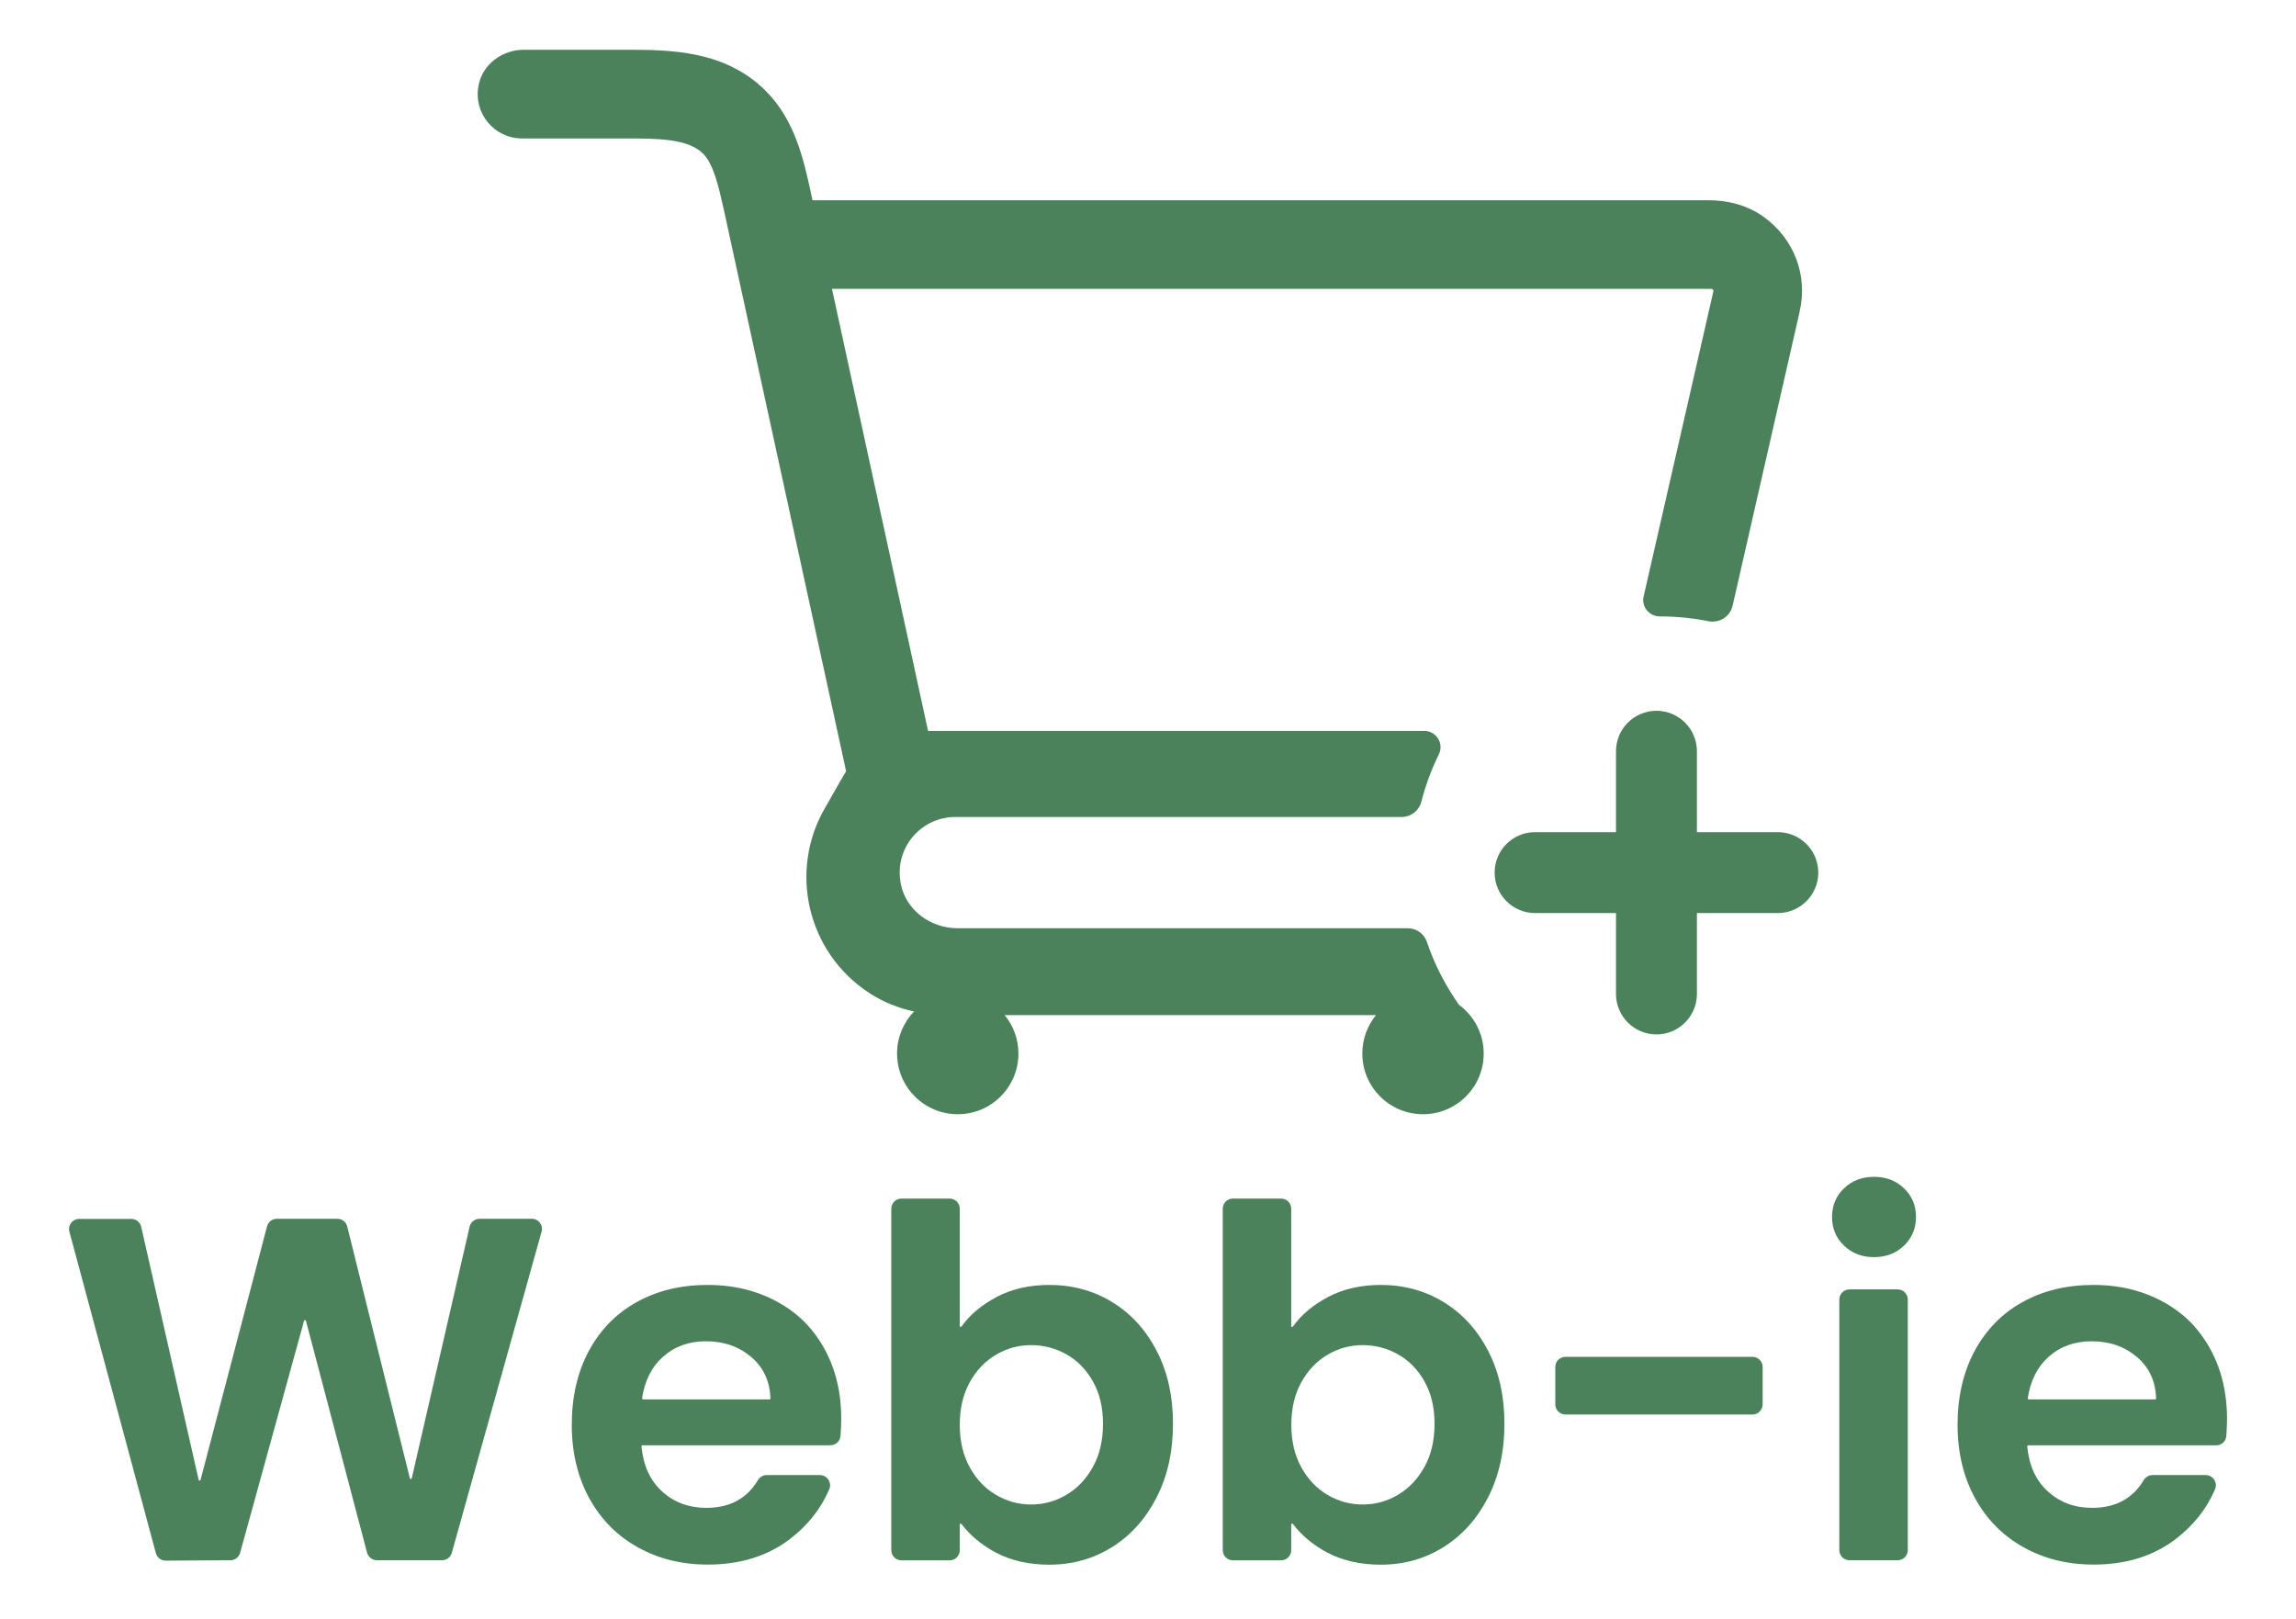
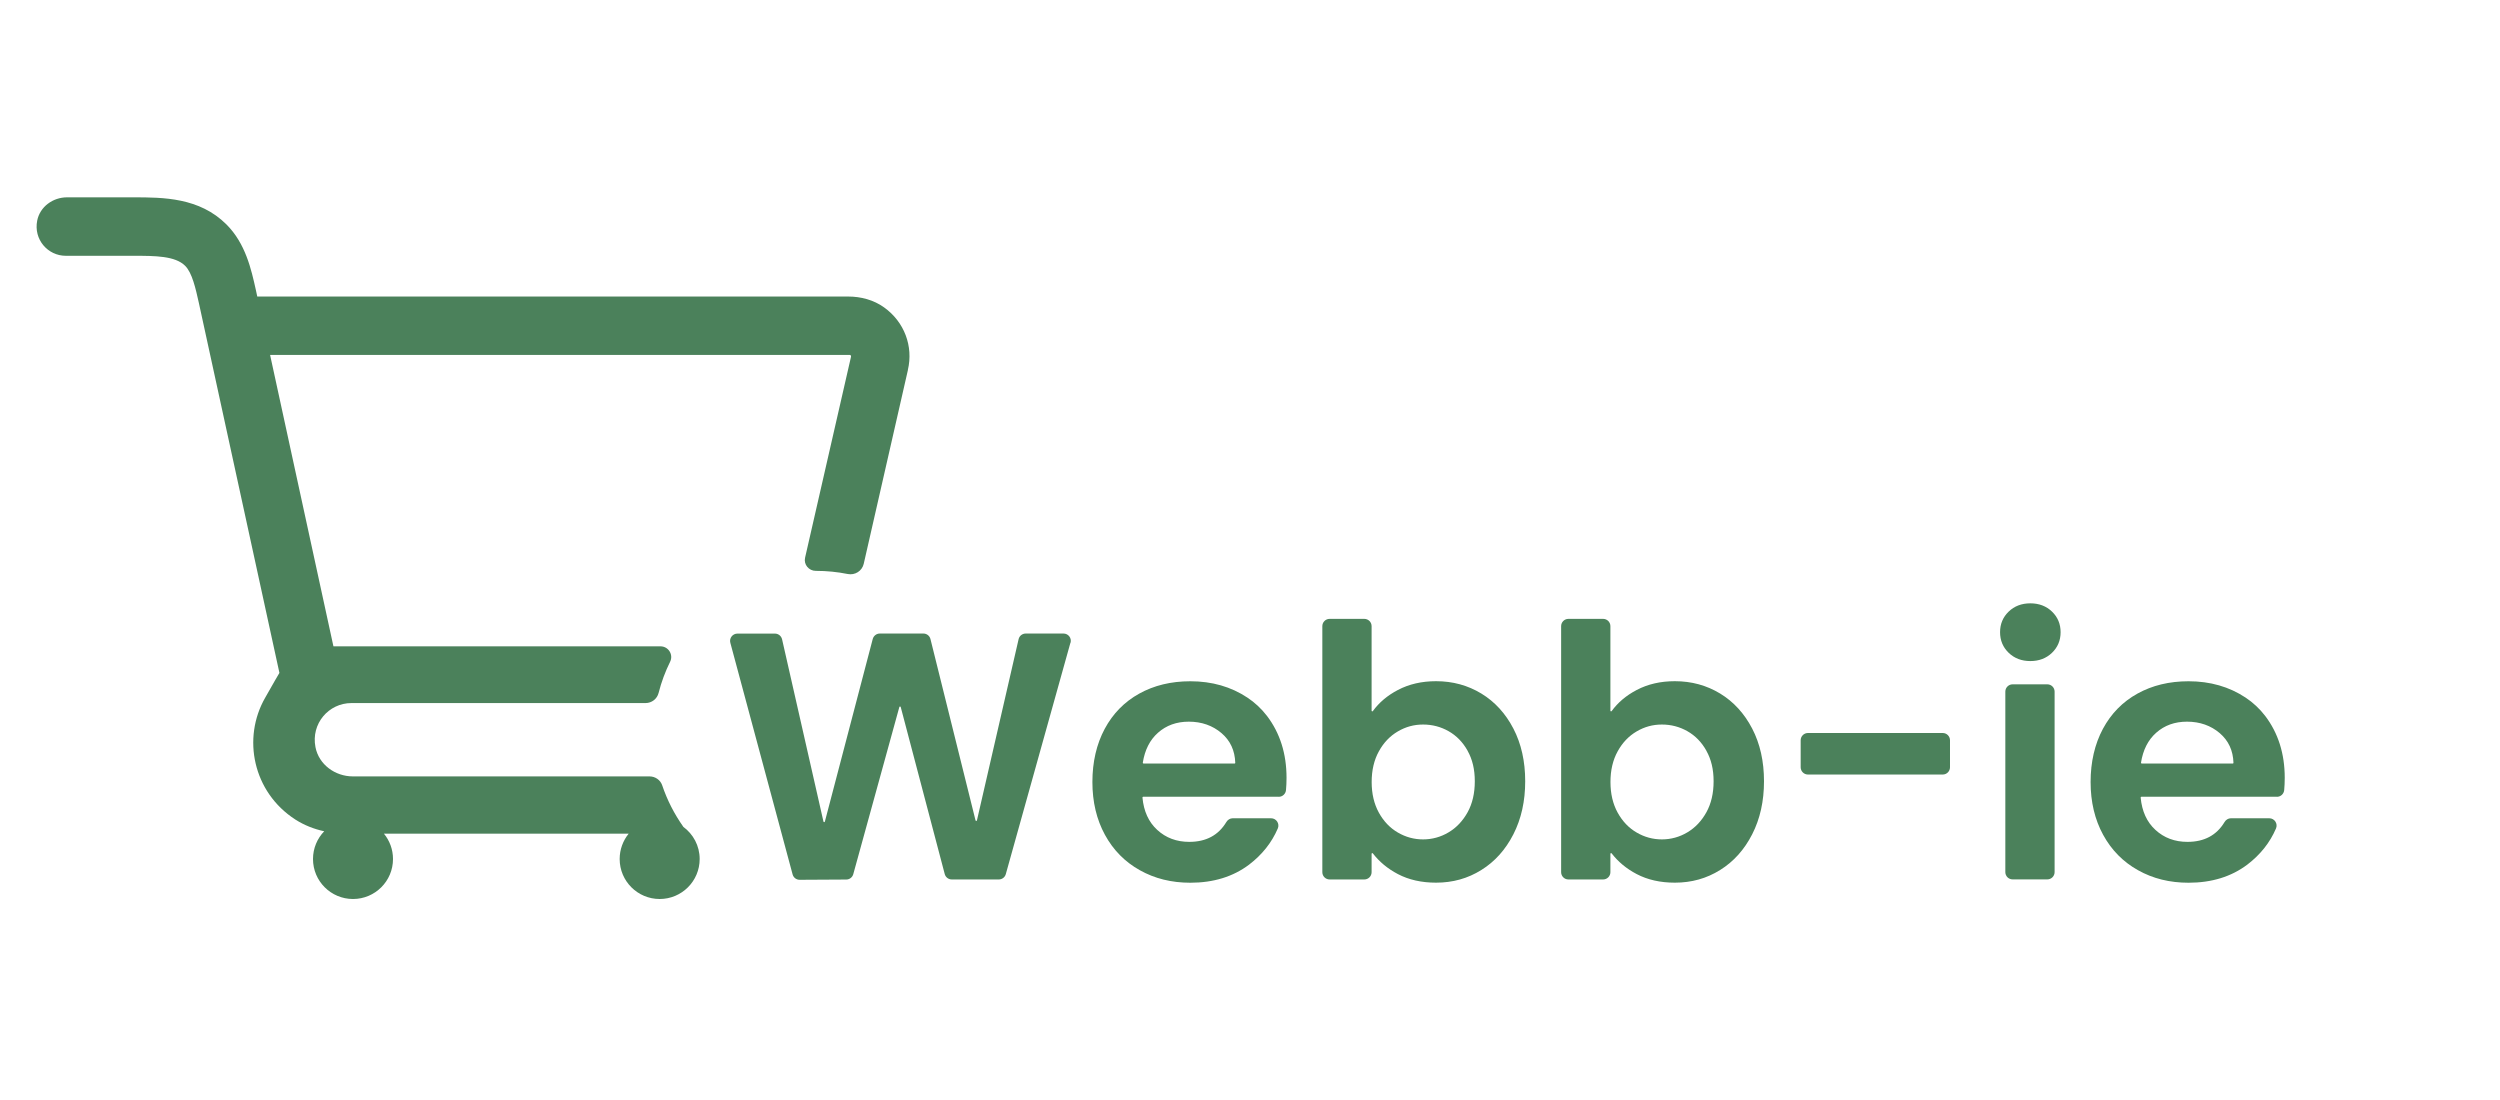
- <svg xmlns="http://www.w3.org/2000/svg" id="Lager_2" data-name="Lager 2" viewBox="0 0 227 160">
+ <svg xmlns="http://www.w3.org/2000/svg" id="Layer_2" data-name="Layer 2" viewBox="0 0 375 165">
  <defs>
    <style>
      .cls-1 {
        fill: none;
        opacity: 0;
      }

-       .cls-1, .cls-2 {
-         stroke-width: 0px;
-       }
- 
      .cls-2 {
        fill: #4b815b;
      }
    </style>
  </defs>
-   <g id="Lager_2-2" data-name="Lager 2">
+   <g id="Lager_2" data-name="Lager 2">
    <g>
      <g>
-         <path class="cls-2" d="M177.93,30.81l-6.63,29.08c-.25,1.09-1.32,1.75-2.41,1.53-1.54-.31-3.13-.47-4.76-.47h-.02c-1.05,0-1.84-.95-1.61-1.97l6.89-30.14c.02-.1,0-.17-.05-.22-.03-.04-.08-.06-.14-.06h-86.92s-.03.02-.02.03l9.49,43.66s.02.02.03.02h49.03c1.19,0,1.97,1.24,1.45,2.31-.73,1.48-1.32,3.05-1.73,4.68-.23.9-1.03,1.52-1.96,1.52h-44.12c-3.4,0-6.08,3.08-5.39,6.61.5,2.61,2.95,4.39,5.61,4.39h44.5c.85,0,1.63.53,1.9,1.34.75,2.23,1.82,4.3,3.14,6.18,0,.01.02.03.02.04,1.49,1.09,2.46,2.85,2.46,4.83,0,3.32-2.69,6-6,6s-6-2.68-6-6c0-1.44.51-2.76,1.35-3.8h-36.71c.85,1.04,1.36,2.36,1.36,3.8,0,3.32-2.69,6-6,6s-6-2.68-6-6c0-1.61.64-3.08,1.68-4.16-1.53-.33-3-.91-4.33-1.76-6.37-4.11-8-12.22-4.52-18.28l1.48-2.6c.26-.46.47-.82.65-1.11t0-.02l-12.09-55.52c-.47-2.1-.99-4.48-2.05-5.53-1.49-1.49-4.5-1.5-7.69-1.5h-10.2c-2.73,0-4.86-2.47-4.3-5.28.41-2.08,2.36-3.49,4.47-3.49h9.96c4.46,0,9.91.02,13.96,4.07,2.86,2.86,3.72,6.72,4.41,9.83l.21.98h88.64c1.91,0,3.82.51,5.37,1.62,3.06,2.18,4.42,5.85,3.58,9.39Z" />
-         <path class="cls-2" d="M179.77,86.28c0,2.21-1.8,4-4,4h-8v8c0,2.21-1.8,4-4,4s-4-1.79-4-4v-8h-8c-2.21,0-4-1.79-4-4s1.79-4,4-4h8v-8c0-2.21,1.79-4,4-4s4,1.79,4,4v8h8c2.2,0,4,1.79,4,4Z" />
+         <path class="cls-2" d="M136.19,55.49l-6.63,29.08c-.25,1.09-1.32,1.75-2.41,1.53-1.54-.31-3.13-.47-4.76-.47h-.02c-1.05,0-1.84-.95-1.61-1.97l6.89-30.14c.02-.1,0-.17-.05-.22-.03-.04-.08-.06-.14-.06H40.54s-.03.02-.02.03l9.49,43.66s.02.02.03.02h49.03c1.19,0,1.97,1.24,1.45,2.31-.73,1.48-1.32,3.05-1.73,4.68-.23.9-1.03,1.52-1.96,1.52h-44.12c-3.4,0-6.08,3.08-5.39,6.61.5,2.61,2.95,4.39,5.61,4.39h44.5c.85,0,1.63.53,1.9,1.34.75,2.23,1.82,4.3,3.14,6.18,0,.01.02.03.02.04,1.49,1.09,2.46,2.85,2.46,4.83,0,3.32-2.69,6-6,6s-6-2.68-6-6c0-1.44.51-2.76,1.35-3.8h-36.71c.85,1.04,1.36,2.36,1.36,3.8,0,3.32-2.69,6-6,6s-6-2.68-6-6c0-1.61.64-3.08,1.68-4.16-1.53-.33-3-.91-4.33-1.76-6.37-4.11-8-12.22-4.52-18.28l1.48-2.6c.26-.46.47-.82.65-1.11t0-.02l-12.09-55.52c-.47-2.1-.99-4.48-2.05-5.53-1.49-1.49-4.5-1.5-7.69-1.5h-10.2c-2.73,0-4.86-2.47-4.3-5.28.41-2.08,2.36-3.49,4.47-3.49h9.96c4.46,0,9.91.02,13.96,4.07,2.86,2.86,3.72,6.72,4.41,9.83l.21.98h88.64c1.91,0,3.82.51,5.37,1.62,3.06,2.18,4.42,5.85,3.58,9.39Z" />
+         <g>
+           <path class="cls-2" d="M160.56,96.43l-9.69,34.69c-.13.47-.56.8-1.05.8h-7.05c-.5,0-.93-.33-1.06-.81l-6.6-25.05c-.03-.11-.18-.11-.21,0l-6.91,25.07c-.13.47-.56.8-1.05.8l-6.99.04c-.5,0-.93-.33-1.06-.81l-9.34-34.74c-.19-.69.34-1.38,1.06-1.38h5.63c.51,0,.95.35,1.07.85l6.21,27.35c.03.11.18.11.21,0l7.18-27.39c.13-.48.56-.82,1.06-.82h6.54c.5,0,.94.34,1.06.83l6.76,27.2c.03.11.19.11.21,0l6.25-27.18c.11-.5.56-.85,1.07-.85h5.67c.72,0,1.25.69,1.05,1.39Z" />
+           <path class="cls-2" d="M191.79,119.51h-20.31c-.07,0-.12.06-.11.13.19,2.05.93,3.67,2.21,4.84,1.3,1.2,2.91,1.8,4.81,1.8,2.52,0,4.37-.99,5.56-2.97.2-.34.56-.57.95-.57h5.76c.79,0,1.32.81,1.01,1.53-.92,2.14-2.36,3.94-4.3,5.42-2.4,1.81-5.34,2.72-8.82,2.72-2.82,0-5.34-.62-7.58-1.88-2.24-1.25-3.98-3.02-5.23-5.31-1.25-2.29-1.88-4.93-1.88-7.92s.62-5.69,1.85-7.98c1.23-2.29,2.96-4.05,5.18-5.28,2.22-1.23,4.77-1.85,7.66-1.85,3.25,0,6.1.82,8.56,2.45,1.12.74,2.12,1.68,2.94,2.75,1.95,2.57,2.93,5.66,2.93,9.28,0,.66-.03,1.27-.08,1.84s-.52,1.01-1.09,1.01ZM185.18,114.54c.06,0,.12-.06.11-.12-.06-1.85-.75-3.33-2.06-4.45-1.34-1.14-2.98-1.72-4.91-1.72-1.83,0-3.37.55-4.62,1.66-1.22,1.08-1.98,2.58-2.28,4.49-.01.07.04.13.11.13h13.65Z" />
+           <path class="cls-2" d="M209.68,103.5c1.67-.88,3.58-1.32,5.73-1.32,2.5,0,4.76.62,6.79,1.85,2.02,1.23,3.63,2.99,4.81,5.26,1.18,2.27,1.77,4.91,1.77,7.9s-.59,5.64-1.77,7.95c-1.18,2.31-2.78,4.1-4.81,5.36-2.03,1.27-4.29,1.9-6.79,1.9-2.18,0-4.09-.43-5.73-1.29-1.54-.81-2.78-1.84-3.75-3.1-.06-.08-.19-.04-.19.06v2.76c0,.6-.49,1.09-1.09,1.09h-5.21c-.6,0-1.09-.49-1.09-1.09v-36.91c0-.6.49-1.09,1.09-1.09h5.21c.6,0,1.09.49,1.09,1.09v12.68c0,.11.13.15.19.06.93-1.28,2.18-2.34,3.75-3.16ZM220.14,112.61c-.72-1.29-1.67-2.26-2.85-2.93-1.18-.67-2.46-1-3.83-1s-2.6.34-3.78,1.03c-1.18.69-2.13,1.68-2.85,2.99-.72,1.3-1.08,2.84-1.08,4.6s.36,3.29,1.08,4.6c.72,1.3,1.67,2.3,2.85,2.98,1.18.69,2.44,1.03,3.78,1.03s2.65-.35,3.83-1.06c1.18-.7,2.13-1.71,2.85-3.01.72-1.3,1.08-2.85,1.08-4.65s-.36-3.28-1.08-4.57Z" />
+           <path class="cls-2" d="M245.5,103.5c1.67-.88,3.58-1.32,5.73-1.32,2.5,0,4.76.62,6.79,1.85,2.02,1.23,3.63,2.99,4.81,5.26,1.18,2.27,1.77,4.91,1.77,7.9s-.59,5.64-1.77,7.95c-1.18,2.31-2.78,4.1-4.81,5.36-2.03,1.27-4.29,1.9-6.79,1.9-2.18,0-4.09-.43-5.73-1.29-1.54-.81-2.78-1.84-3.75-3.1-.06-.08-.19-.04-.19.06v2.76c0,.6-.49,1.09-1.09,1.09h-5.21c-.6,0-1.09-.49-1.09-1.09v-36.91c0-.6.49-1.09,1.09-1.09h5.21c.6,0,1.09.49,1.09,1.09v12.68c0,.11.13.15.19.06.93-1.28,2.18-2.34,3.75-3.16ZM255.96,112.61c-.72-1.29-1.67-2.26-2.85-2.93-1.18-.67-2.46-1-3.83-1s-2.6.34-3.78,1.03c-1.18.69-2.13,1.68-2.85,2.99-.72,1.3-1.08,2.84-1.08,4.6s.36,3.29,1.08,4.6c.72,1.3,1.67,2.3,2.85,2.98,1.18.69,2.44,1.03,3.78,1.03s2.65-.35,3.83-1.06c1.18-.7,2.13-1.71,2.85-3.01.72-1.3,1.08-2.85,1.08-4.65s-.36-3.28-1.08-4.57Z" />
+           <path class="cls-2" d="M292.5,111.04v4.05c0,.6-.49,1.09-1.09,1.09h-20.22c-.6,0-1.09-.49-1.09-1.09v-4.05c0-.6.49-1.09,1.09-1.09h20.22c.6,0,1.09.49,1.09,1.09Z" />
+           <path class="cls-2" d="M301.3,97.92c-.86-.83-1.29-1.86-1.29-3.09s.43-2.26,1.29-3.09c.86-.83,1.95-1.24,3.25-1.24s2.39.41,3.25,1.24c.86.83,1.29,1.86,1.29,3.09s-.43,2.26-1.29,3.09c-.86.83-1.95,1.24-3.25,1.24s-2.39-.41-3.25-1.24ZM308.19,103.74v27.08c0,.6-.49,1.09-1.09,1.09h-5.21c-.6,0-1.09-.49-1.09-1.09v-27.08c0-.6.49-1.09,1.09-1.09h5.21c.6,0,1.09.49,1.09,1.09Z" />
+           <path class="cls-2" d="M341.52,119.51h-20.31c-.07,0-.12.06-.11.13.19,2.05.93,3.67,2.21,4.84,1.3,1.2,2.91,1.8,4.81,1.8,2.52,0,4.37-.99,5.56-2.97.2-.34.56-.57.95-.57h5.76c.79,0,1.32.81,1.01,1.53-.92,2.14-2.36,3.94-4.3,5.42-2.4,1.81-5.34,2.72-8.82,2.72-2.82,0-5.34-.62-7.58-1.88-2.24-1.25-3.98-3.02-5.23-5.31-1.25-2.29-1.88-4.93-1.88-7.92s.62-5.69,1.85-7.98c1.23-2.29,2.96-4.05,5.18-5.28,2.22-1.23,4.77-1.85,7.66-1.85,3.25,0,6.1.82,8.56,2.45,1.12.74,2.12,1.68,2.94,2.75,1.95,2.57,2.93,5.66,2.93,9.28,0,.66-.03,1.27-.08,1.84s-.52,1.01-1.09,1.01ZM334.91,114.54c.06,0,.12-.06.11-.12-.06-1.85-.75-3.33-2.06-4.45-1.34-1.14-2.98-1.72-4.91-1.72-1.83,0-3.37.55-4.62,1.66-1.22,1.08-1.98,2.58-2.28,4.49-.01.07.04.13.11.13h13.65Z" />
+         </g>
      </g>
-       <g>
-         <path class="cls-2" d="M53.54,121.8l-8.87,31.74c-.12.43-.51.73-.96.73h-6.45c-.45,0-.85-.31-.97-.75l-6.04-22.92c-.03-.1-.17-.1-.19,0l-6.32,22.94c-.12.43-.51.73-.96.73l-6.4.04c-.45,0-.85-.3-.97-.74l-8.55-31.79c-.17-.64.31-1.26.97-1.26h5.15c.47,0,.87.32.98.78l5.68,25.02c.02.1.17.1.19,0l6.57-25.06c.12-.44.51-.75.97-.75h5.99c.46,0,.86.31.97.76l6.19,24.89c.03.1.17.1.19,0l5.72-24.87c.1-.45.51-.78.97-.78h5.19c.66,0,1.14.63.96,1.27Z" />
-         <path class="cls-2" d="M82.11,142.91h-18.59c-.06,0-.11.05-.1.11.18,1.88.85,3.36,2.02,4.43,1.19,1.1,2.66,1.64,4.4,1.64,2.3,0,4-.91,5.08-2.72.19-.31.51-.52.87-.52h5.27c.72,0,1.21.74.93,1.4-.84,1.96-2.16,3.61-3.94,4.96-2.19,1.66-4.88,2.49-8.07,2.49-2.58,0-4.89-.57-6.94-1.72-2.05-1.14-3.64-2.76-4.79-4.86-1.14-2.09-1.72-4.51-1.72-7.25s.56-5.2,1.69-7.3c1.13-2.09,2.71-3.71,4.74-4.83,2.03-1.13,4.37-1.69,7.01-1.69,2.97,0,5.58.75,7.83,2.24,1.03.68,1.94,1.53,2.69,2.51,1.79,2.35,2.68,5.18,2.68,8.49,0,.6-.03,1.16-.07,1.69s-.48.92-1,.92ZM76.07,138.37c.06,0,.11-.05.1-.11-.06-1.69-.68-3.05-1.88-4.07-1.23-1.05-2.72-1.57-4.5-1.57-1.68,0-3.09.51-4.23,1.52-1.12.99-1.81,2.36-2.08,4.11,0,.06.04.12.1.12h12.49Z" />
-         <path class="cls-2" d="M98.49,128.26c1.53-.81,3.28-1.21,5.25-1.21,2.29,0,4.36.56,6.21,1.69,1.85,1.13,3.32,2.73,4.4,4.81,1.08,2.08,1.62,4.49,1.62,7.23s-.54,5.17-1.62,7.28c-1.08,2.11-2.55,3.75-4.4,4.91-1.85,1.16-3.92,1.74-6.21,1.74-2,0-3.75-.4-5.25-1.18-1.41-.74-2.55-1.69-3.43-2.84-.06-.08-.17-.04-.17.06v2.53c0,.55-.45,1-1,1h-4.77c-.55,0-1-.45-1-1v-33.77c0-.55.45-1,1-1h4.77c.55,0,1,.45,1,1v11.6c0,.1.12.13.17.05.85-1.18,2-2.14,3.43-2.89ZM108.06,136.6c-.66-1.18-1.53-2.07-2.61-2.68-1.08-.61-2.25-.92-3.5-.92s-2.38.31-3.46.94c-1.08.63-1.95,1.54-2.61,2.73-.66,1.19-.99,2.59-.99,4.21s.33,3.01.99,4.21c.66,1.19,1.53,2.1,2.61,2.73,1.08.63,2.23.94,3.46.94s2.42-.32,3.5-.97c1.08-.64,1.95-1.56,2.61-2.76.66-1.19.99-2.61.99-4.25s-.33-3-.99-4.18Z" />
-         <path class="cls-2" d="M131.26,128.26c1.53-.81,3.28-1.21,5.25-1.21,2.29,0,4.36.56,6.21,1.69,1.85,1.13,3.32,2.73,4.4,4.81,1.08,2.08,1.62,4.49,1.62,7.23s-.54,5.17-1.62,7.28c-1.08,2.11-2.55,3.75-4.4,4.91-1.85,1.16-3.92,1.74-6.21,1.74-2,0-3.75-.4-5.25-1.18-1.41-.74-2.55-1.69-3.43-2.84-.06-.08-.17-.04-.17.06v2.53c0,.55-.45,1-1,1h-4.77c-.55,0-1-.45-1-1v-33.77c0-.55.45-1,1-1h4.77c.55,0,1,.45,1,1v11.6c0,.1.12.13.17.05.85-1.18,2-2.14,3.43-2.89ZM140.84,136.6c-.66-1.18-1.53-2.07-2.61-2.68-1.08-.61-2.25-.92-3.5-.92s-2.38.31-3.46.94c-1.08.63-1.95,1.54-2.61,2.73-.66,1.19-.99,2.59-.99,4.21s.33,3.01.99,4.21c.66,1.19,1.53,2.1,2.61,2.73,1.08.63,2.23.94,3.46.94s2.42-.32,3.5-.97c1.08-.64,1.95-1.56,2.61-2.76.66-1.19.99-2.61.99-4.25s-.33-3-.99-4.18Z" />
-         <path class="cls-2" d="M174.27,135.16v3.7c0,.55-.45,1-1,1h-18.5c-.55,0-1-.45-1-1v-3.7c0-.55.45-1,1-1h18.5c.55,0,1,.45,1,1Z" />
-         <path class="cls-2" d="M182.31,123.16c-.79-.76-1.18-1.7-1.18-2.83s.39-2.07,1.18-2.83c.79-.76,1.78-1.14,2.97-1.14s2.18.38,2.97,1.14c.79.76,1.18,1.7,1.18,2.83s-.4,2.07-1.18,2.83c-.79.76-1.78,1.14-2.97,1.14s-2.18-.38-2.97-1.14ZM188.62,128.49v24.78c0,.55-.45,1-1,1h-4.77c-.55,0-1-.45-1-1v-24.78c0-.55.45-1,1-1h4.77c.55,0,1,.45,1,1Z" />
-         <path class="cls-2" d="M219.12,142.91h-18.59c-.06,0-.11.05-.1.11.18,1.88.85,3.36,2.02,4.43,1.19,1.1,2.66,1.64,4.4,1.64,2.3,0,4-.91,5.08-2.72.19-.31.51-.52.87-.52h5.27c.72,0,1.21.74.93,1.4-.84,1.96-2.16,3.61-3.94,4.96-2.19,1.66-4.88,2.49-8.07,2.49-2.58,0-4.89-.57-6.94-1.72-2.05-1.14-3.64-2.76-4.79-4.86-1.14-2.09-1.72-4.51-1.72-7.25s.56-5.2,1.69-7.3c1.13-2.09,2.71-3.71,4.74-4.83,2.03-1.13,4.37-1.69,7.01-1.69,2.97,0,5.58.75,7.83,2.24,1.03.68,1.94,1.53,2.69,2.52,1.79,2.35,2.68,5.18,2.68,8.49,0,.6-.03,1.16-.07,1.69s-.48.92-1,.92ZM213.07,138.37c.06,0,.11-.05.1-.11-.06-1.69-.68-3.05-1.88-4.07-1.23-1.05-2.72-1.57-4.5-1.57-1.68,0-3.09.51-4.23,1.52-1.12.99-1.81,2.36-2.08,4.11,0,.06.04.12.1.12h12.49Z" />
-       </g>
-       <rect class="cls-1" width="227" height="160" />
+       <rect class="cls-1" width="375" height="165" />
    </g>
  </g>
</svg>
